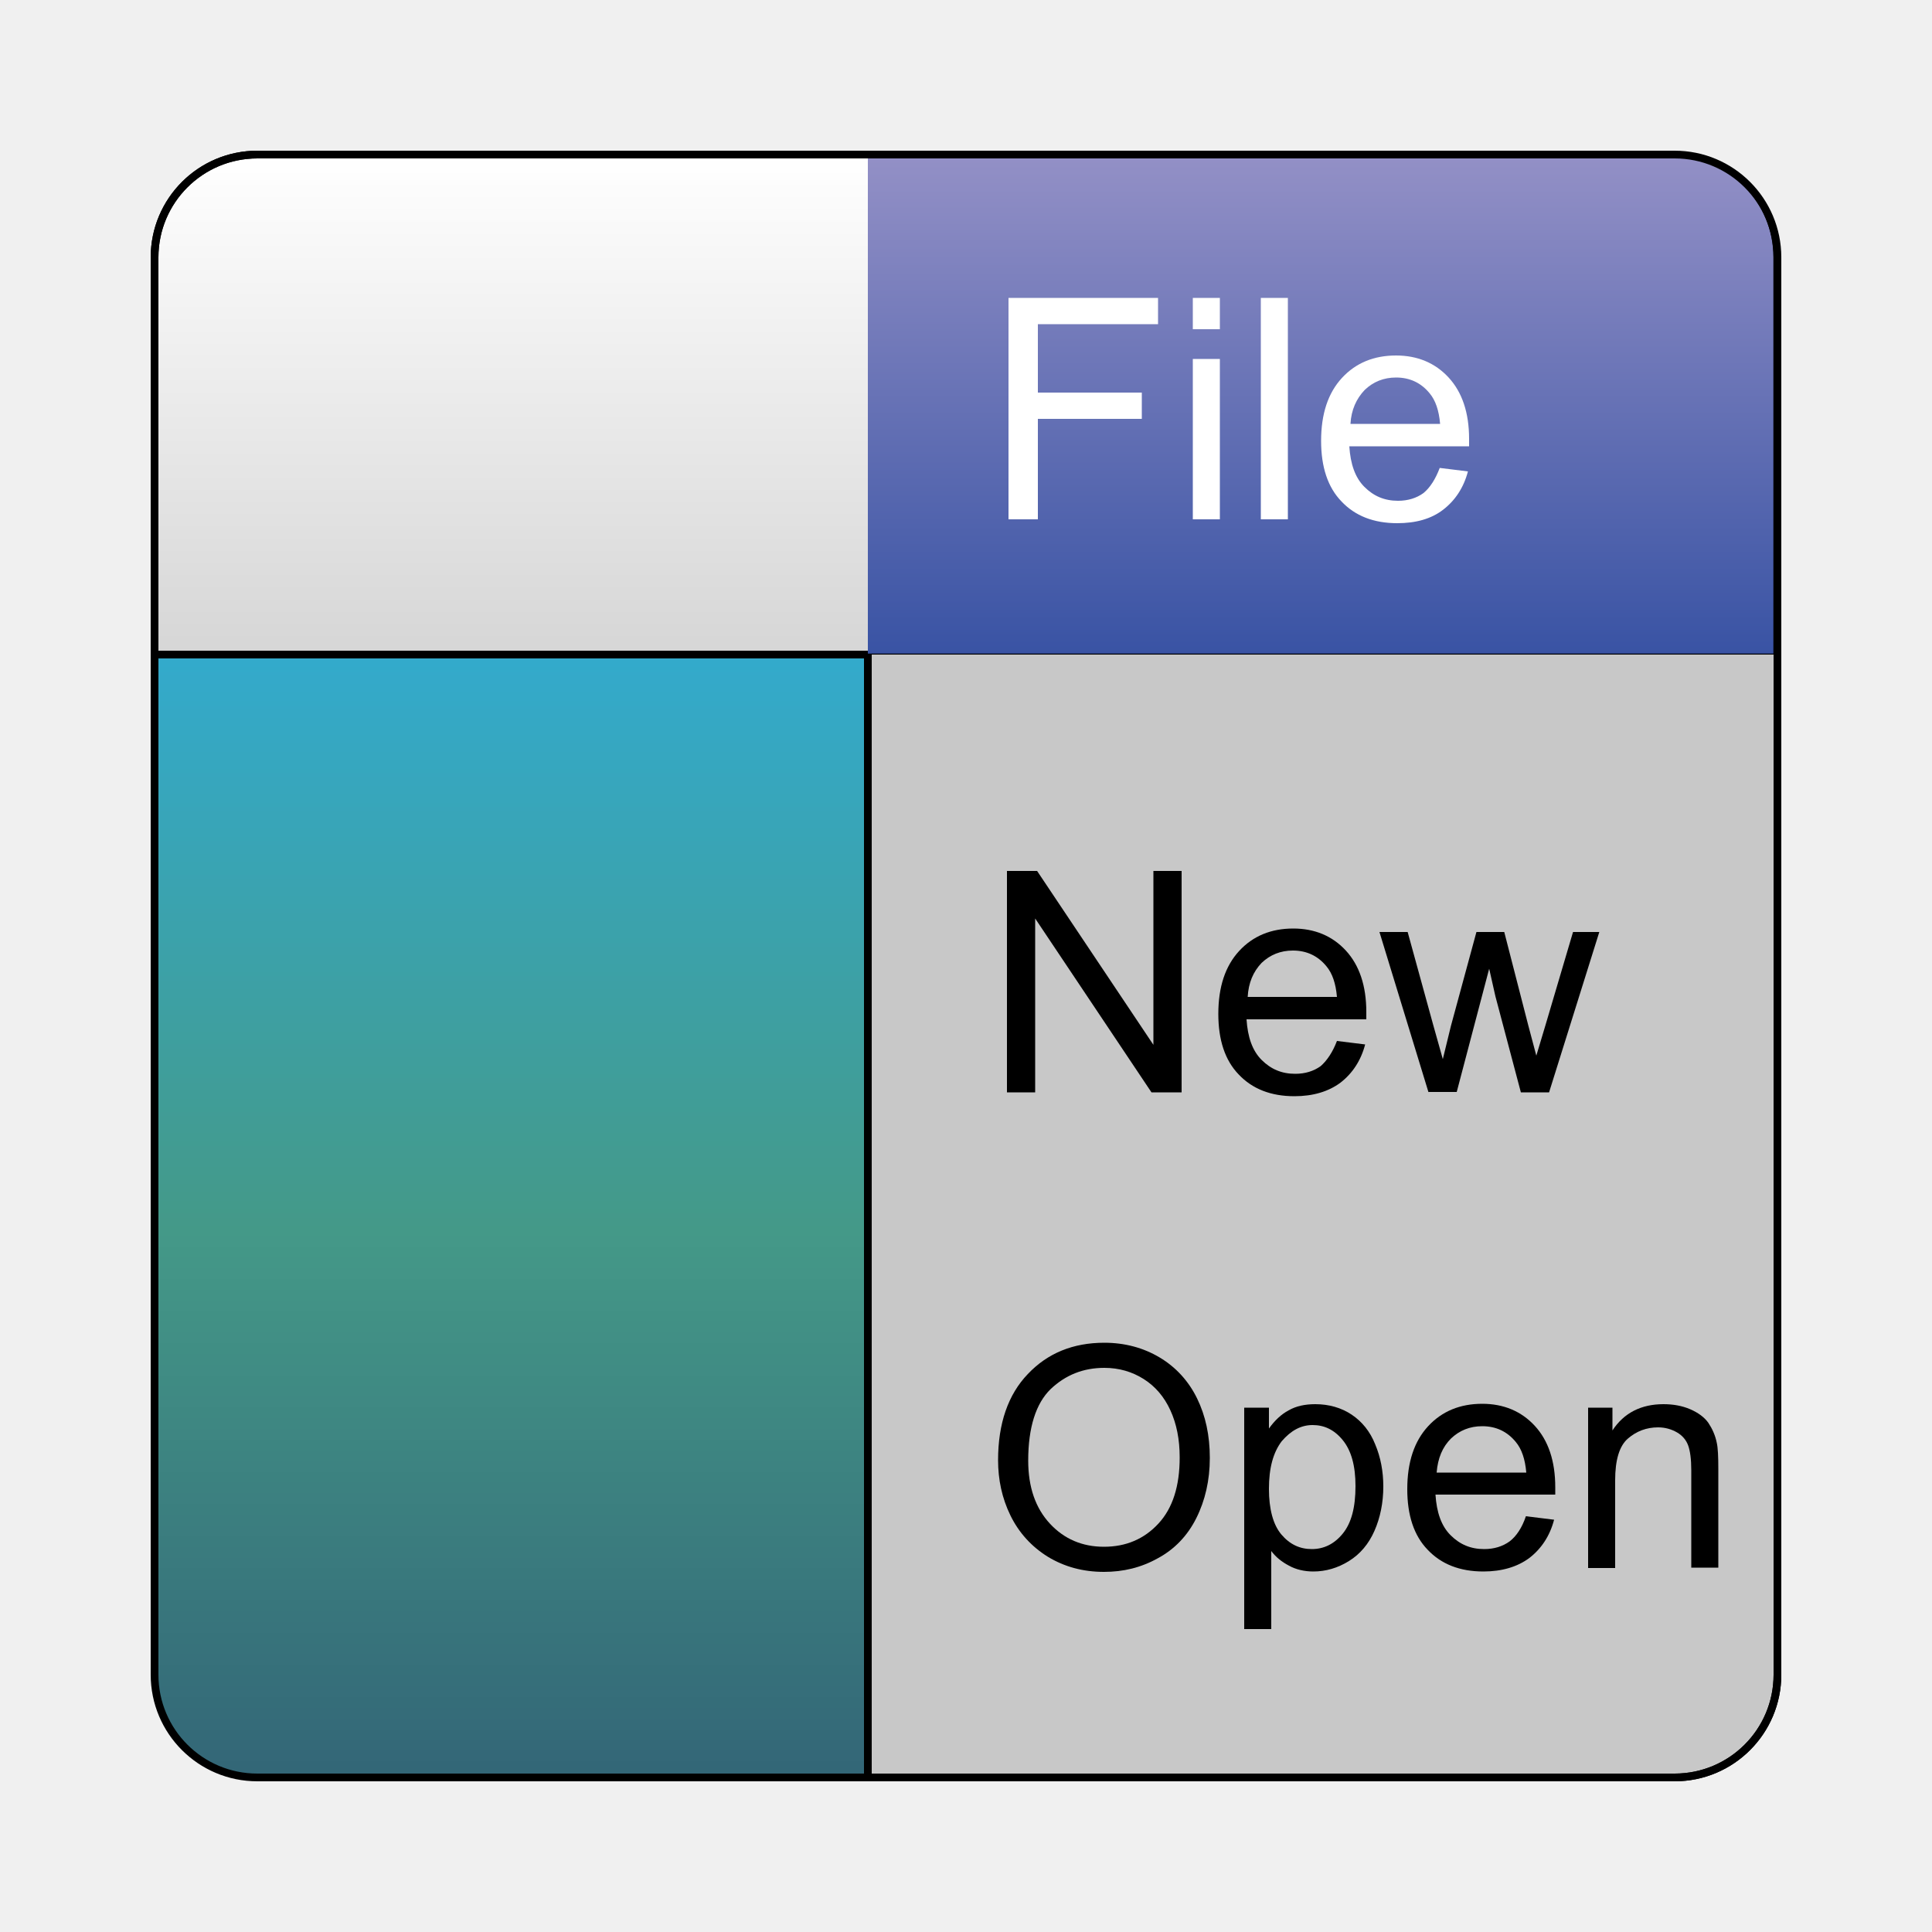
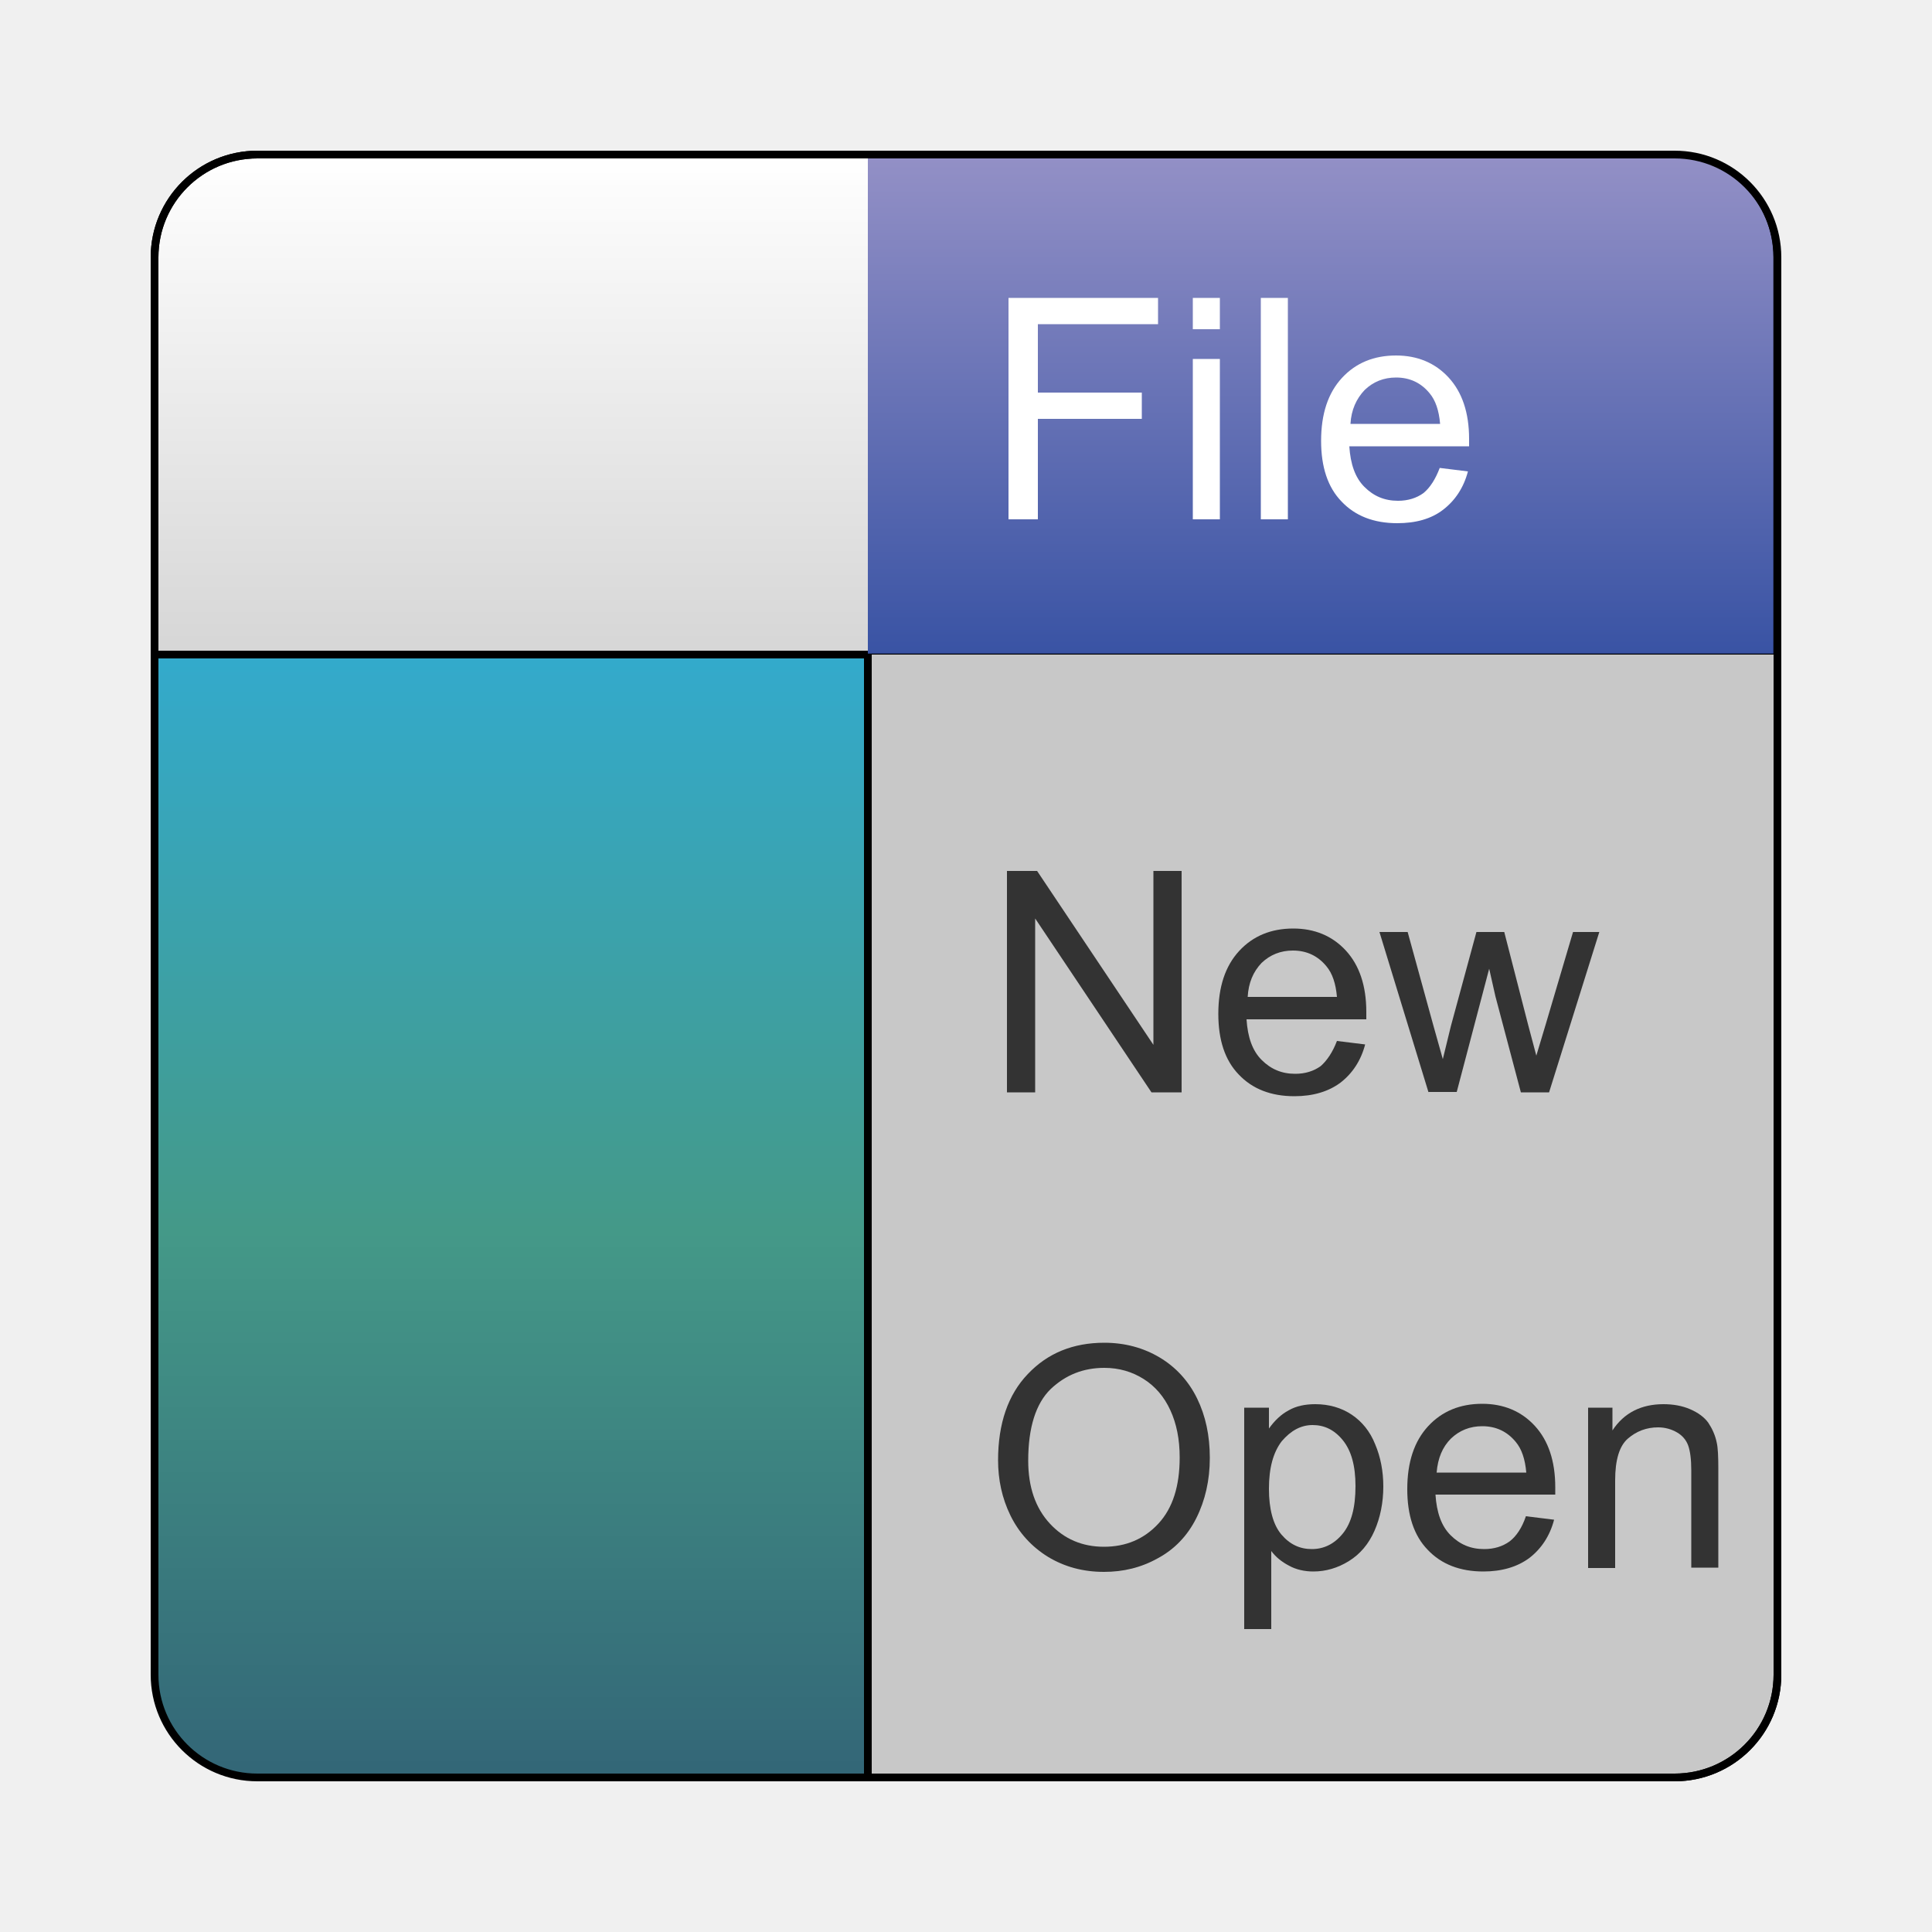
<svg xmlns="http://www.w3.org/2000/svg" id="icon-general" viewBox="0 0 500 500">
  <style type="text/css">
- 		.st0{fill:url(#SVGID_1_);stroke:#000000;stroke-width:0.5;}
+ 		.st0{fill:url(#SVGID_1_);stroke:#000;stroke-width:0.5;}
		.st1{fill:#FFFFFF;}
		.st2{fill:url(#SVGID_2_);}
- 		.st3{fill:#C8C8C8;stroke:#000000;stroke-width:2;}
- 		.st4{fill:url(#SVGID_3_);stroke:#000000;stroke-width:2;}
- 		.st5{fill:none;stroke:#000000;stroke-width:2;}
+ 		.st3{fill:#C8C8C8;stroke:#000;stroke-width:2;}
+ 		.st4{fill:url(#SVGID_3_);stroke:#000;stroke-width:2;}
+ 		.st5{fill:none;stroke:#000;stroke-width:2;}
		.st6{fill:#ddd;}
+ 		.st7{fill:#333;}
	</style>
  <linearGradient id="SVGID_1_" gradientUnits="userSpaceOnUse" x1="33.316" y1="40" x2="33.316" y2="169.381" gradientTransform="matrix(-1 0 0 1 375.2448 0)">
    <stop offset="0" style="stop-color:#9390C6" />
    <stop offset="1" style="stop-color:#3953A4" />
  </linearGradient>
  <linearGradient id="SVGID_2_" gradientUnits="userSpaceOnUse" x1="132.69" y1="169.381" x2="132.69" y2="460">
    <stop offset="0" style="stop-color:#3ac" />
    <stop offset="0.513" style="stop-color:#498" />
    <stop offset="1" style="stop-color:#367" />
  </linearGradient>
  <linearGradient id="SVGID_3_" gradientUnits="userSpaceOnUse" x1="132.31" y1="40" x2="132.31" y2="169.381">
    <stop offset="0" style="stop-color:#FFFFFF" />
    <stop offset="1" style="stop-color:#D6D6D6" />
  </linearGradient>
  <path class="st6" d="M433.4,460H66.6C51.9,460,40,448.1,40,433.4V66.6C40,51.9,51.9,40,66.6,40h366.8c14.7,0,26.6,11.9,26.6,26.6 v366.8C460,448.1,448.1,460,433.4,460z" />
  <path class="st0" d="M224.6,169.4h234.6V66.6c0-14.7-11.9-26.6-26.6-26.6h-208" />
  <path class="st1" d="M261,134.4V77.1h38.7v6.8h-31.1v17.7h26.9v6.8h-26.9v26H261z" />
  <path class="st1" d="M308.7,85.2v-8.1h7v8.1H308.7z M308.7,134.4V92.9h7v41.5H308.7z" />
  <path class="st1" d="M326.3,134.4V77.1h7v57.3H326.3z" />
  <path class="st1" d="M372.6,121.1l7.3,0.9c-1.1,4.2-3.3,7.5-6.4,9.9s-7.1,3.5-11.9,3.5c-6.1,0-10.9-1.9-14.4-5.6 c-3.6-3.7-5.3-9-5.3-15.7c0-7,1.8-12.4,5.4-16.3c3.6-3.9,8.3-5.8,14-5.8c5.5,0,10.1,1.9,13.6,5.7c3.5,3.8,5.3,9.1,5.3,15.9 c0,0.4,0,1,0,1.9h-31c0.3,4.6,1.5,8.1,3.9,10.5s5.2,3.6,8.7,3.6c2.6,0,4.8-0.7,6.6-2C370.1,126.2,371.5,124,372.6,121.1z  M349.5,109.7h23.2c-0.3-3.5-1.2-6.1-2.7-7.9c-2.2-2.7-5.1-4.1-8.7-4.1c-3.2,0-5.9,1.1-8.1,3.2C351,103.2,349.7,106.1,349.5,109.7z " />
  <path class="st2" d="M225.4,169.4V460H66.6C51.9,460,40,448.1,40,433.4v-264" />
  <path class="st3" d="M224.6,169.4V460h208.8c14.7,0,26.6-11.9,26.6-26.6v-264" />
-   <path d="M260.6,282.7v-57.3h7.8l30.1,45v-45h7.3v57.3h-7.8l-30.1-45v45H260.6z" />
-   <path d="M346,269.4l7.3,0.9c-1.1,4.2-3.3,7.5-6.4,9.9c-3.1,2.3-7.1,3.5-11.9,3.5c-6.1,0-10.9-1.9-14.4-5.6c-3.6-3.7-5.3-9-5.3-15.7 c0-7,1.8-12.4,5.4-16.3s8.3-5.8,14-5.8c5.5,0,10.1,1.9,13.6,5.7c3.5,3.8,5.3,9.1,5.3,15.9c0,0.4,0,1,0,1.9h-31 c0.3,4.6,1.5,8.1,3.9,10.5s5.2,3.6,8.7,3.6c2.6,0,4.8-0.7,6.6-2C343.4,274.5,344.9,272.3,346,269.4z M322.9,258H346 c-0.3-3.5-1.2-6.1-2.7-7.9c-2.2-2.7-5.1-4.1-8.7-4.1c-3.2,0-5.9,1.1-8.1,3.2C324.3,251.5,323.1,254.4,322.9,258z" />
-   <path d="M369.7,282.7L357,241.2h7.3l6.6,24l2.5,8.9c0.1-0.4,0.8-3.3,2.1-8.6l6.6-24.3h7.2l6.2,24.1l2.1,7.9l2.4-8l7.1-24h6.8 l-13,41.5h-7.3l-6.6-24.9l-1.6-7.1l-8.4,31.9H369.7z" />
-   <path d="M258.3,377.9c0-9.5,2.6-17,7.7-22.3c5.1-5.4,11.7-8.1,19.8-8.1c5.3,0,10.1,1.3,14.3,3.8c4.2,2.5,7.5,6.1,9.7,10.6 c2.2,4.5,3.3,9.6,3.3,15.4c0,5.8-1.2,11-3.5,15.6c-2.3,4.6-5.7,8.1-10,10.4c-4.3,2.4-8.9,3.5-13.9,3.5c-5.4,0-10.2-1.3-14.5-3.9 c-4.2-2.6-7.5-6.2-9.7-10.7S258.3,382.9,258.3,377.9z M266.1,378c0,6.9,1.9,12.3,5.6,16.3c3.7,4,8.4,6,14,6c5.7,0,10.4-2,14.1-6 c3.7-4,5.5-9.7,5.5-17.1c0-4.7-0.8-8.7-2.4-12.2s-3.9-6.2-6.9-8.1s-6.4-2.9-10.2-2.9c-5.4,0-10,1.8-13.9,5.5 C268.1,363.2,266.1,369.4,266.1,378z" />
-   <path d="M322,421.7v-57.4h6.4v5.4c1.5-2.1,3.2-3.7,5.1-4.7c1.9-1.1,4.2-1.6,6.9-1.6c3.5,0,6.7,0.9,9.4,2.7s4.8,4.4,6.1,7.7 c1.4,3.3,2.1,7,2.1,10.9c0,4.2-0.8,8.1-2.3,11.5s-3.7,6-6.6,7.8s-6,2.7-9.2,2.7c-2.3,0-4.5-0.5-6.3-1.5c-1.9-1-3.4-2.2-4.6-3.8 v20.2H322z M328.4,385.3c0,5.3,1.1,9.3,3.2,11.8c2.2,2.6,4.8,3.8,7.9,3.8c3.1,0,5.8-1.3,8-4s3.3-6.7,3.3-12.3 c0-5.3-1.1-9.2-3.3-11.9s-4.8-3.9-7.8-3.9c-3,0-5.6,1.4-8,4.2C329.5,375.9,328.4,379.9,328.4,385.3z" />
-   <path d="M394.9,392.4l7.3,0.9c-1.1,4.2-3.3,7.5-6.4,9.9c-3.1,2.3-7.1,3.5-11.9,3.5c-6.1,0-10.9-1.9-14.4-5.6 c-3.6-3.7-5.3-9-5.3-15.7c0-7,1.8-12.4,5.4-16.3s8.3-5.8,14-5.8c5.5,0,10.1,1.9,13.6,5.7c3.5,3.8,5.3,9.1,5.3,15.9c0,0.4,0,1,0,1.9 h-31c0.3,4.6,1.5,8.1,3.9,10.5s5.2,3.6,8.7,3.6c2.6,0,4.8-0.7,6.6-2C392.4,397.6,393.9,395.4,394.9,392.4z M371.8,381.1H395 c-0.3-3.5-1.2-6.1-2.7-7.9c-2.2-2.7-5.1-4.1-8.7-4.1c-3.2,0-5.9,1.1-8.1,3.2C373.3,374.5,372.1,377.4,371.8,381.1z" />
-   <path d="M411,405.8v-41.5h6.3v5.9c3-4.6,7.5-6.8,13.2-6.8c2.5,0,4.8,0.4,6.9,1.3c2.1,0.9,3.7,2.1,4.7,3.5c1,1.5,1.8,3.2,2.2,5.2 c0.3,1.3,0.4,3.6,0.4,6.8v25.5h-7v-25.2c0-2.9-0.3-5-0.8-6.4c-0.5-1.4-1.5-2.6-2.9-3.4c-1.4-0.8-3-1.3-4.9-1.3c-3,0-5.6,1-7.8,2.9 c-2.2,1.9-3.3,5.5-3.3,10.8v22.7H411z" />
+   <path class="st7" d="M260.6,282.7v-57.3h7.8l30.1,45v-45h7.3v57.3h-7.8l-30.1-45v45H260.6z" />
+   <path class="st7" d="M346,269.4l7.3,0.9c-1.1,4.2-3.3,7.5-6.4,9.9c-3.1,2.3-7.1,3.5-11.9,3.5c-6.1,0-10.9-1.9-14.4-5.6c-3.6-3.7-5.3-9-5.3-15.7 c0-7,1.8-12.4,5.4-16.3s8.3-5.8,14-5.8c5.5,0,10.1,1.9,13.6,5.7c3.5,3.8,5.3,9.1,5.3,15.9c0,0.4,0,1,0,1.9h-31 c0.3,4.6,1.5,8.1,3.9,10.5s5.2,3.6,8.7,3.6c2.6,0,4.8-0.7,6.6-2C343.4,274.5,344.9,272.3,346,269.4z M322.9,258H346 c-0.3-3.5-1.2-6.1-2.7-7.9c-2.2-2.7-5.1-4.1-8.7-4.1c-3.2,0-5.9,1.1-8.1,3.2C324.3,251.5,323.1,254.4,322.9,258z" />
+   <path class="st7" d="M369.7,282.7L357,241.2h7.3l6.6,24l2.5,8.9c0.1-0.4,0.8-3.3,2.1-8.6l6.6-24.3h7.2l6.2,24.1l2.1,7.9l2.4-8l7.1-24h6.8 l-13,41.5h-7.3l-6.6-24.9l-1.6-7.1l-8.4,31.9H369.7z" />
+   <path class="st7" d="M258.3,377.9c0-9.5,2.6-17,7.7-22.3c5.1-5.4,11.7-8.1,19.8-8.1c5.3,0,10.1,1.3,14.3,3.8c4.2,2.5,7.5,6.1,9.7,10.6 c2.2,4.5,3.3,9.6,3.3,15.4c0,5.8-1.2,11-3.5,15.6c-2.3,4.6-5.7,8.1-10,10.4c-4.3,2.4-8.9,3.5-13.9,3.5c-5.4,0-10.2-1.3-14.5-3.9 c-4.2-2.6-7.5-6.2-9.7-10.7S258.3,382.9,258.3,377.9z M266.1,378c0,6.9,1.9,12.3,5.6,16.3c3.7,4,8.4,6,14,6c5.7,0,10.4-2,14.1-6 c3.7-4,5.5-9.7,5.5-17.1c0-4.7-0.8-8.7-2.4-12.2s-3.9-6.2-6.9-8.1s-6.4-2.9-10.2-2.9c-5.4,0-10,1.8-13.9,5.5 C268.1,363.2,266.1,369.4,266.1,378z" />
+   <path class="st7" d="M322,421.7v-57.4h6.4v5.4c1.5-2.1,3.2-3.7,5.1-4.7c1.9-1.1,4.2-1.6,6.9-1.6c3.5,0,6.7,0.9,9.4,2.7s4.8,4.4,6.1,7.7 c1.4,3.3,2.1,7,2.1,10.9c0,4.2-0.8,8.1-2.3,11.5s-3.7,6-6.6,7.8s-6,2.7-9.2,2.7c-2.3,0-4.5-0.5-6.3-1.5c-1.9-1-3.4-2.2-4.6-3.8 v20.2H322z M328.4,385.3c0,5.3,1.1,9.3,3.2,11.8c2.2,2.6,4.8,3.8,7.9,3.8c3.1,0,5.8-1.3,8-4s3.3-6.7,3.3-12.3 c0-5.3-1.1-9.2-3.3-11.9s-4.8-3.9-7.8-3.9c-3,0-5.6,1.4-8,4.2C329.5,375.9,328.4,379.9,328.4,385.3z" />
+   <path class="st7" d="M394.9,392.4l7.3,0.9c-1.1,4.2-3.3,7.5-6.4,9.9c-3.1,2.3-7.1,3.5-11.9,3.5c-6.1,0-10.9-1.9-14.4-5.6 c-3.6-3.7-5.3-9-5.3-15.7c0-7,1.8-12.4,5.4-16.3s8.3-5.8,14-5.8c5.5,0,10.1,1.9,13.6,5.7c3.5,3.8,5.3,9.1,5.3,15.9c0,0.4,0,1,0,1.9 h-31c0.3,4.6,1.5,8.1,3.9,10.5s5.2,3.6,8.7,3.6c2.6,0,4.8-0.7,6.6-2C392.4,397.6,393.9,395.4,394.9,392.4z M371.8,381.1H395 c-0.3-3.5-1.2-6.1-2.7-7.9c-2.2-2.7-5.1-4.1-8.7-4.1c-3.2,0-5.9,1.1-8.1,3.2C373.3,374.5,372.1,377.4,371.8,381.1z" />
+   <path class="st7" d="M411,405.8v-41.5h6.3v5.9c3-4.6,7.5-6.8,13.2-6.8c2.5,0,4.8,0.4,6.9,1.3c2.1,0.9,3.7,2.1,4.7,3.5c1,1.5,1.8,3.2,2.2,5.2 c0.3,1.3,0.4,3.6,0.4,6.8v25.5h-7v-25.2c0-2.9-0.3-5-0.8-6.4c-0.5-1.4-1.5-2.6-2.9-3.4c-1.4-0.8-3-1.3-4.9-1.3c-3,0-5.6,1-7.8,2.9 c-2.2,1.9-3.3,5.5-3.3,10.8v22.7H411z" />
  <path class="st4" d="M224.6,169.4H40V66.6C40,51.9,51.9,40,66.6,40h158" />
  <path class="st5" d="M433.4,460H66.6C51.9,460,40,448.1,40,433.4V66.6C40,51.9,51.9,40,66.6,40h366.8c14.7,0,26.6,11.9,26.6,26.6 v366.8C460,448.1,448.1,460,433.4,460z" />
</svg>
